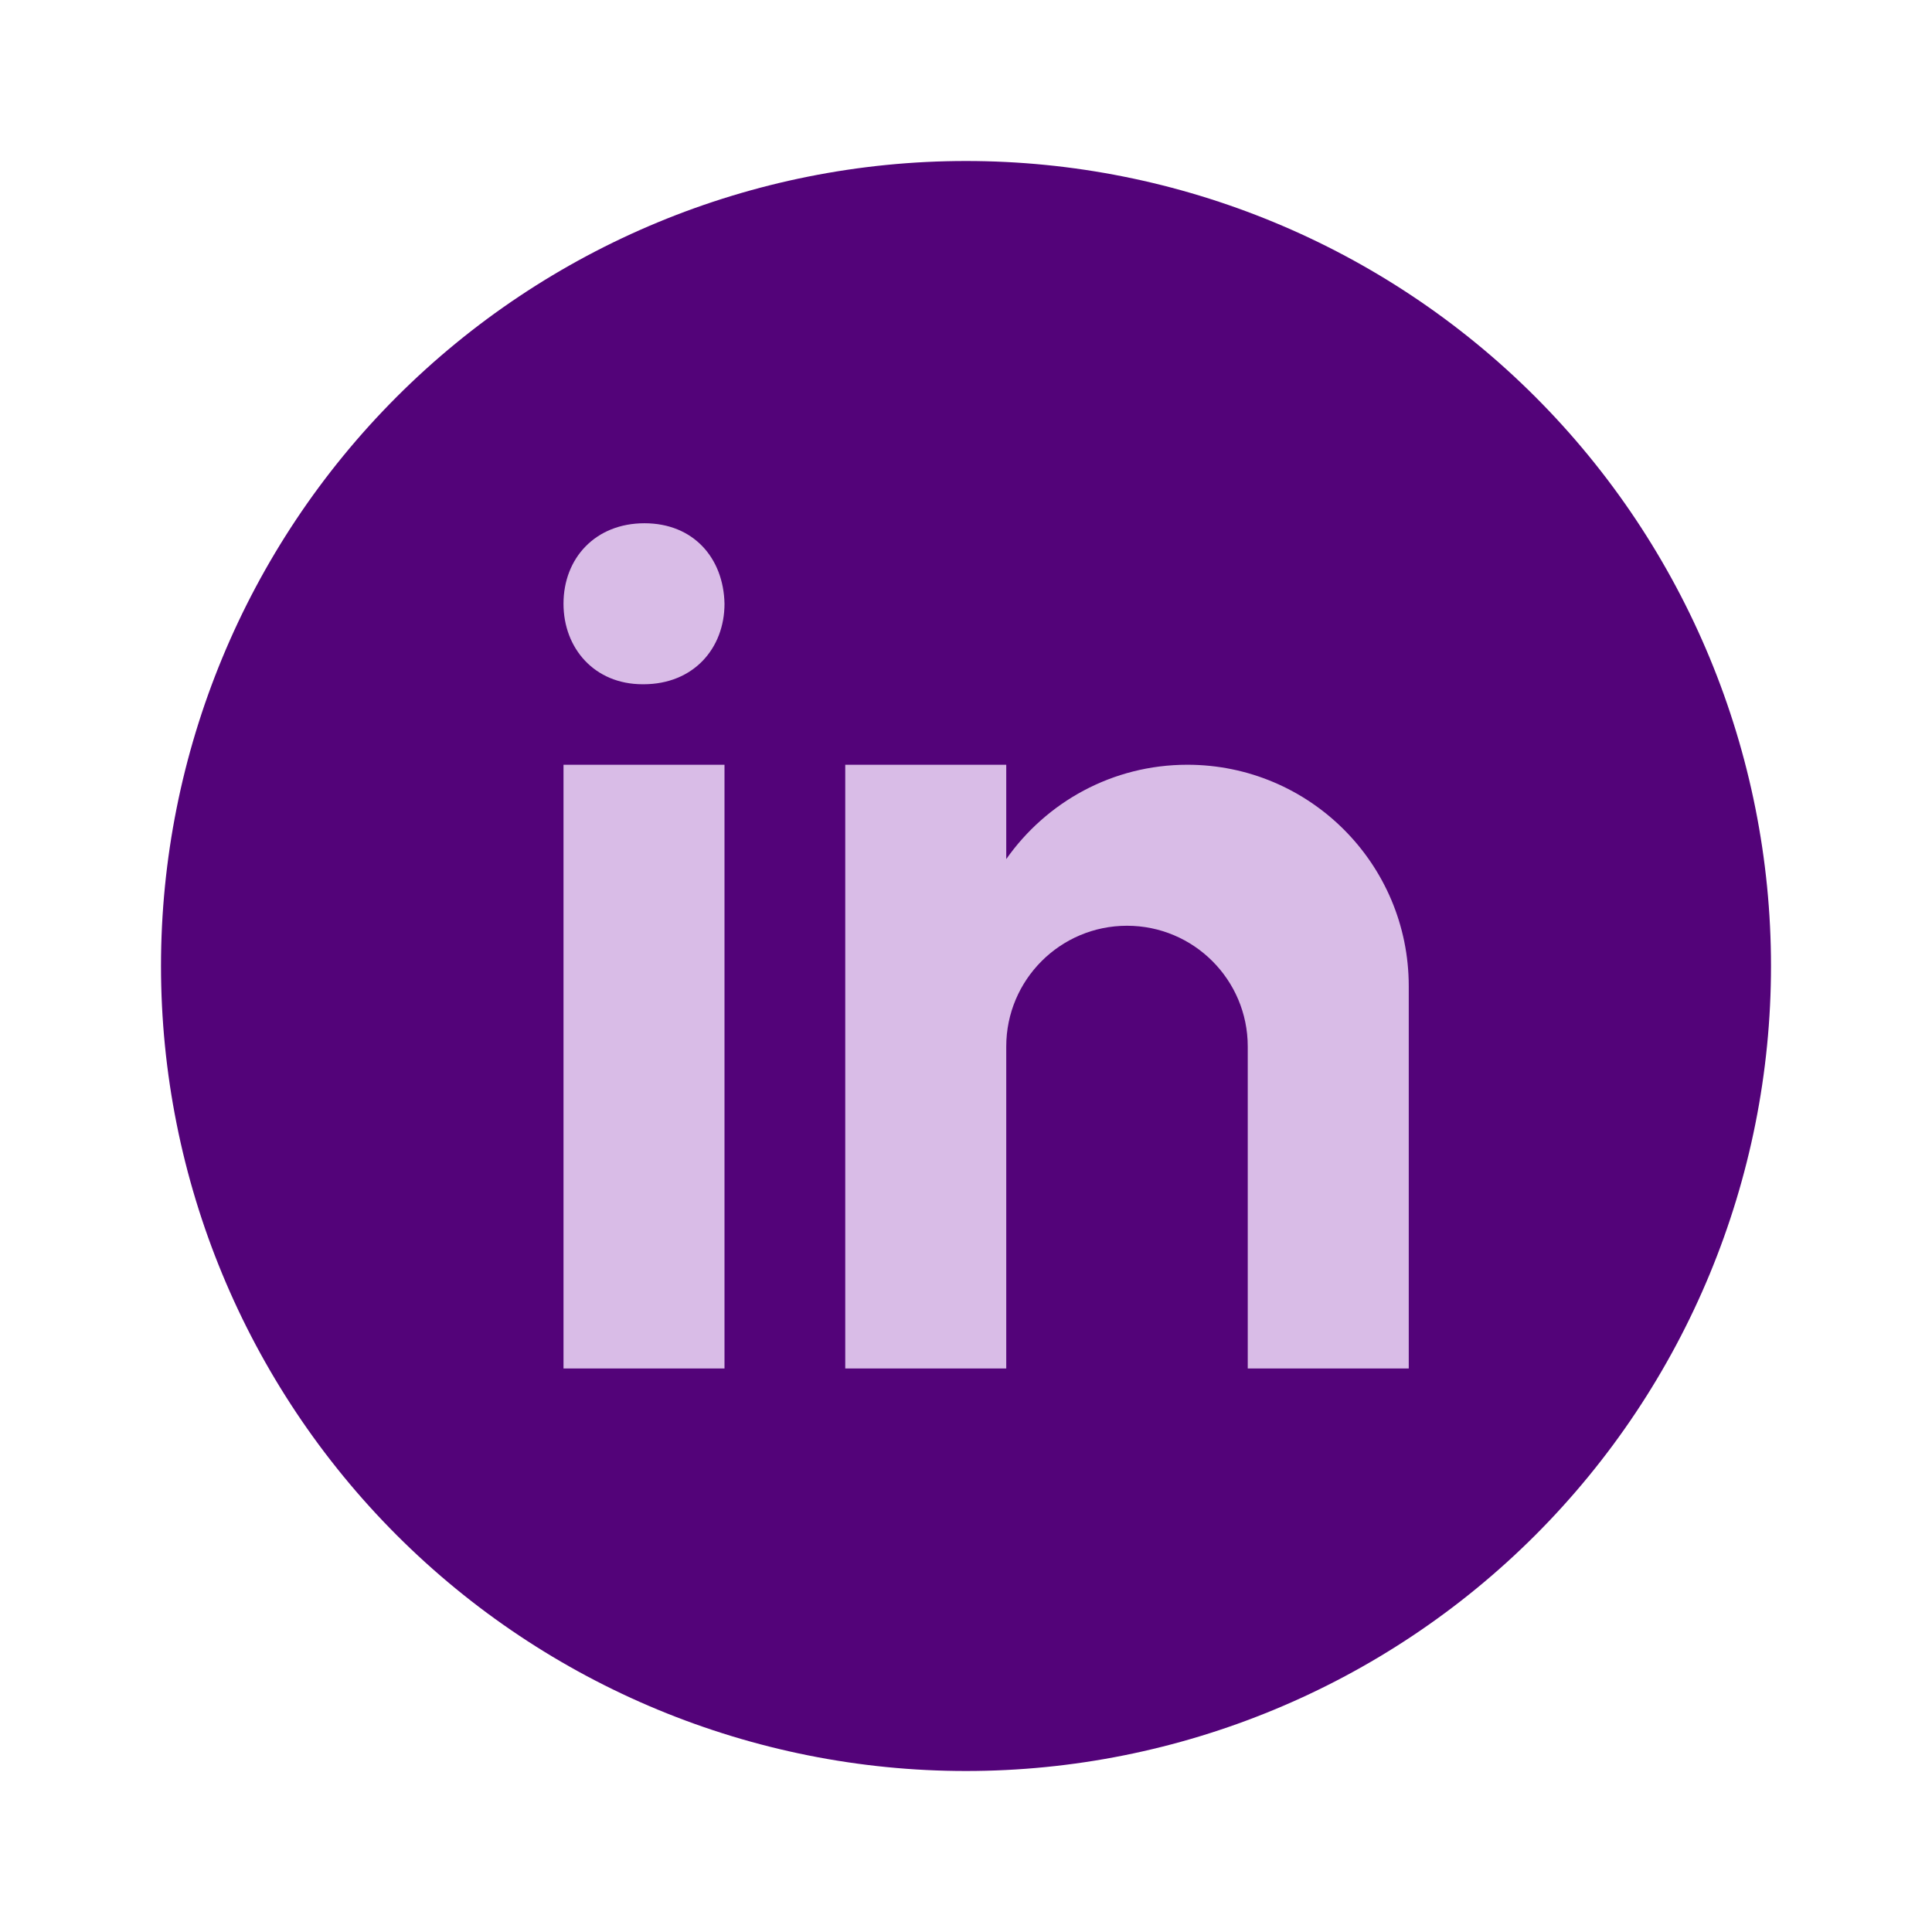
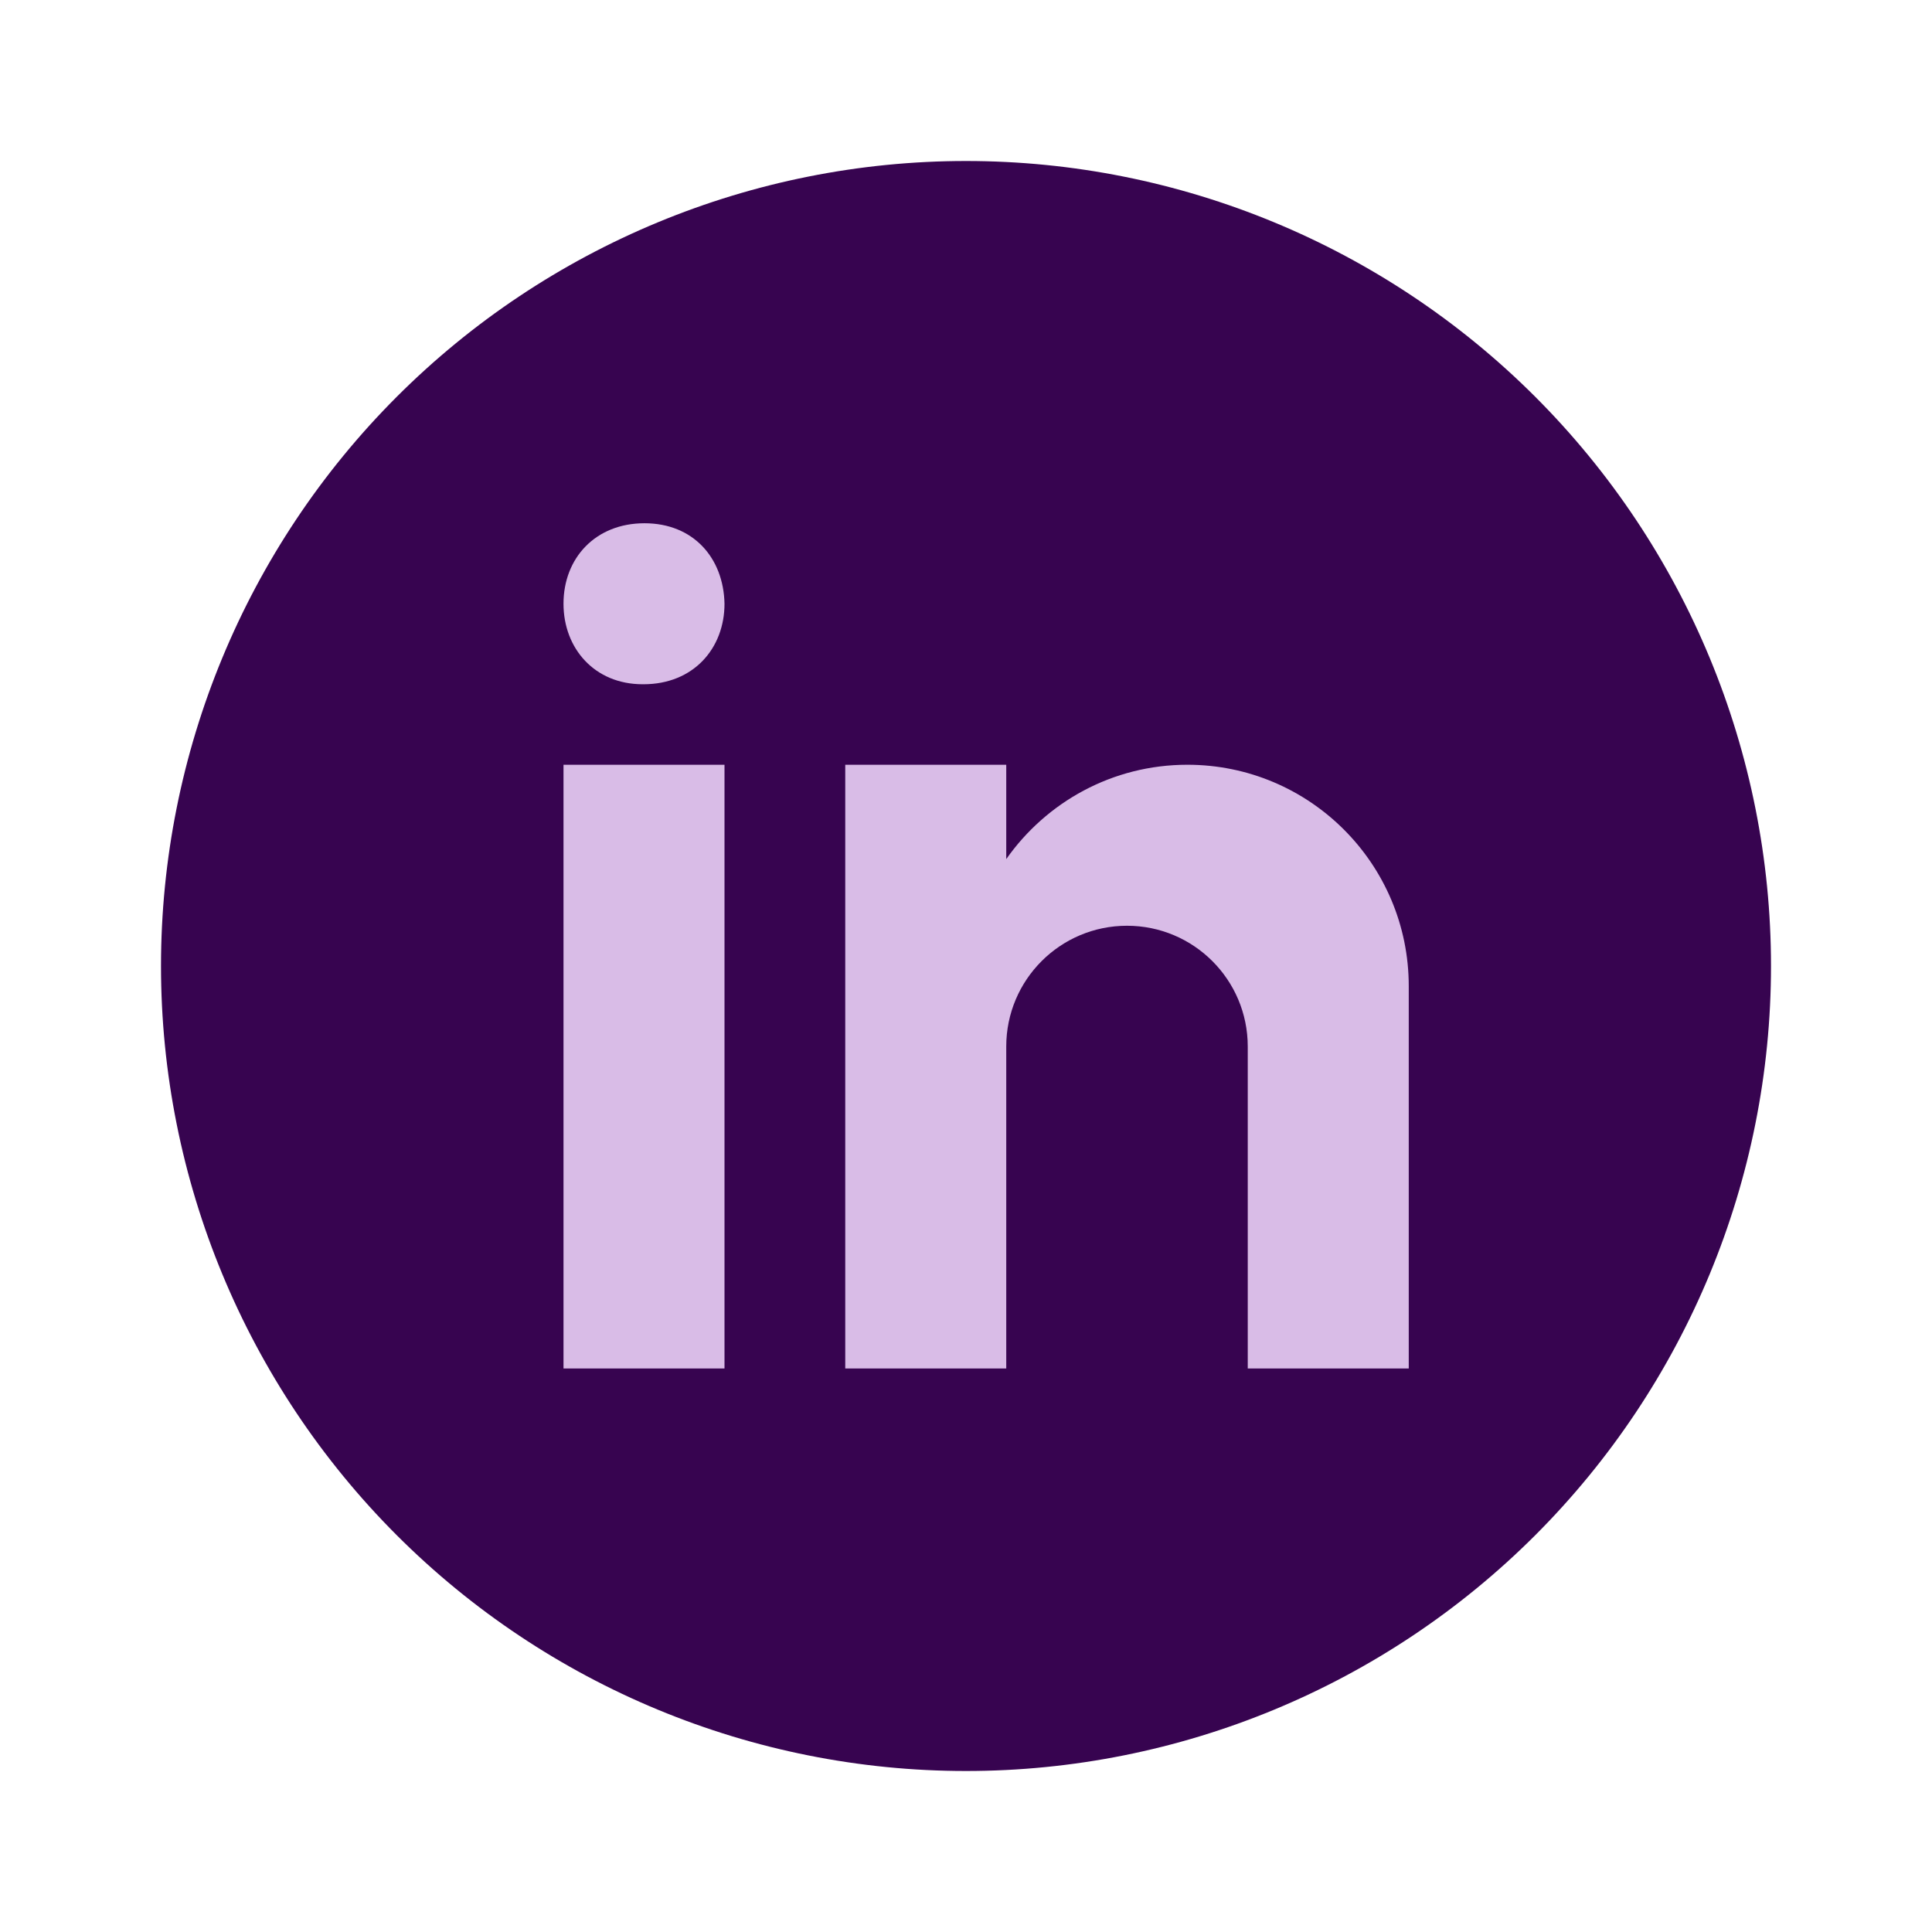
<svg xmlns="http://www.w3.org/2000/svg" width="60" height="60" viewBox="0 0 60 60" fill="none">
-   <path d="M30 5C23.37 5 17.011 7.634 12.322 12.322C7.634 17.011 5 23.37 5 30C5 36.63 7.634 42.989 12.322 47.678C17.011 52.366 23.37 55 30 55C36.63 55 42.989 52.366 47.678 47.678C52.366 42.989 55 36.63 55 30C55 23.37 52.366 17.011 47.678 12.322C42.989 7.634 36.63 5 30 5Z" fill="#530379" />
+   <path d="M30 5C23.37 5 17.011 7.634 12.322 12.322C7.634 17.011 5 23.37 5 30C5 36.63 7.634 42.989 12.322 47.678C17.011 52.366 23.37 55 30 55C36.63 55 42.989 52.366 47.678 47.678C52.366 42.989 55 36.63 55 30C55 23.37 52.366 17.011 47.678 12.322C42.989 7.634 36.63 5 30 5V5Z" fill="#370450" />
  <path d="M17.5 23.75H22.5V42.5H17.5V23.75ZM19.985 21.25H19.957C18.465 21.25 17.5 20.137 17.5 18.749C17.5 17.33 18.495 16.25 20.014 16.25C21.535 16.25 22.471 17.33 22.5 18.749C22.5 20.137 21.535 21.25 19.985 21.25ZM43.75 30.625C43.75 26.828 40.672 23.75 36.875 23.75C34.547 23.75 32.494 24.91 31.25 26.68V23.75H26.25V42.5H31.25V32.5C31.25 30.429 32.929 28.75 35 28.75C37.071 28.75 38.75 30.429 38.75 32.5V42.5H43.75C43.75 42.5 43.75 31.151 43.75 30.625Z" fill="#D9BCE7" />
</svg>
